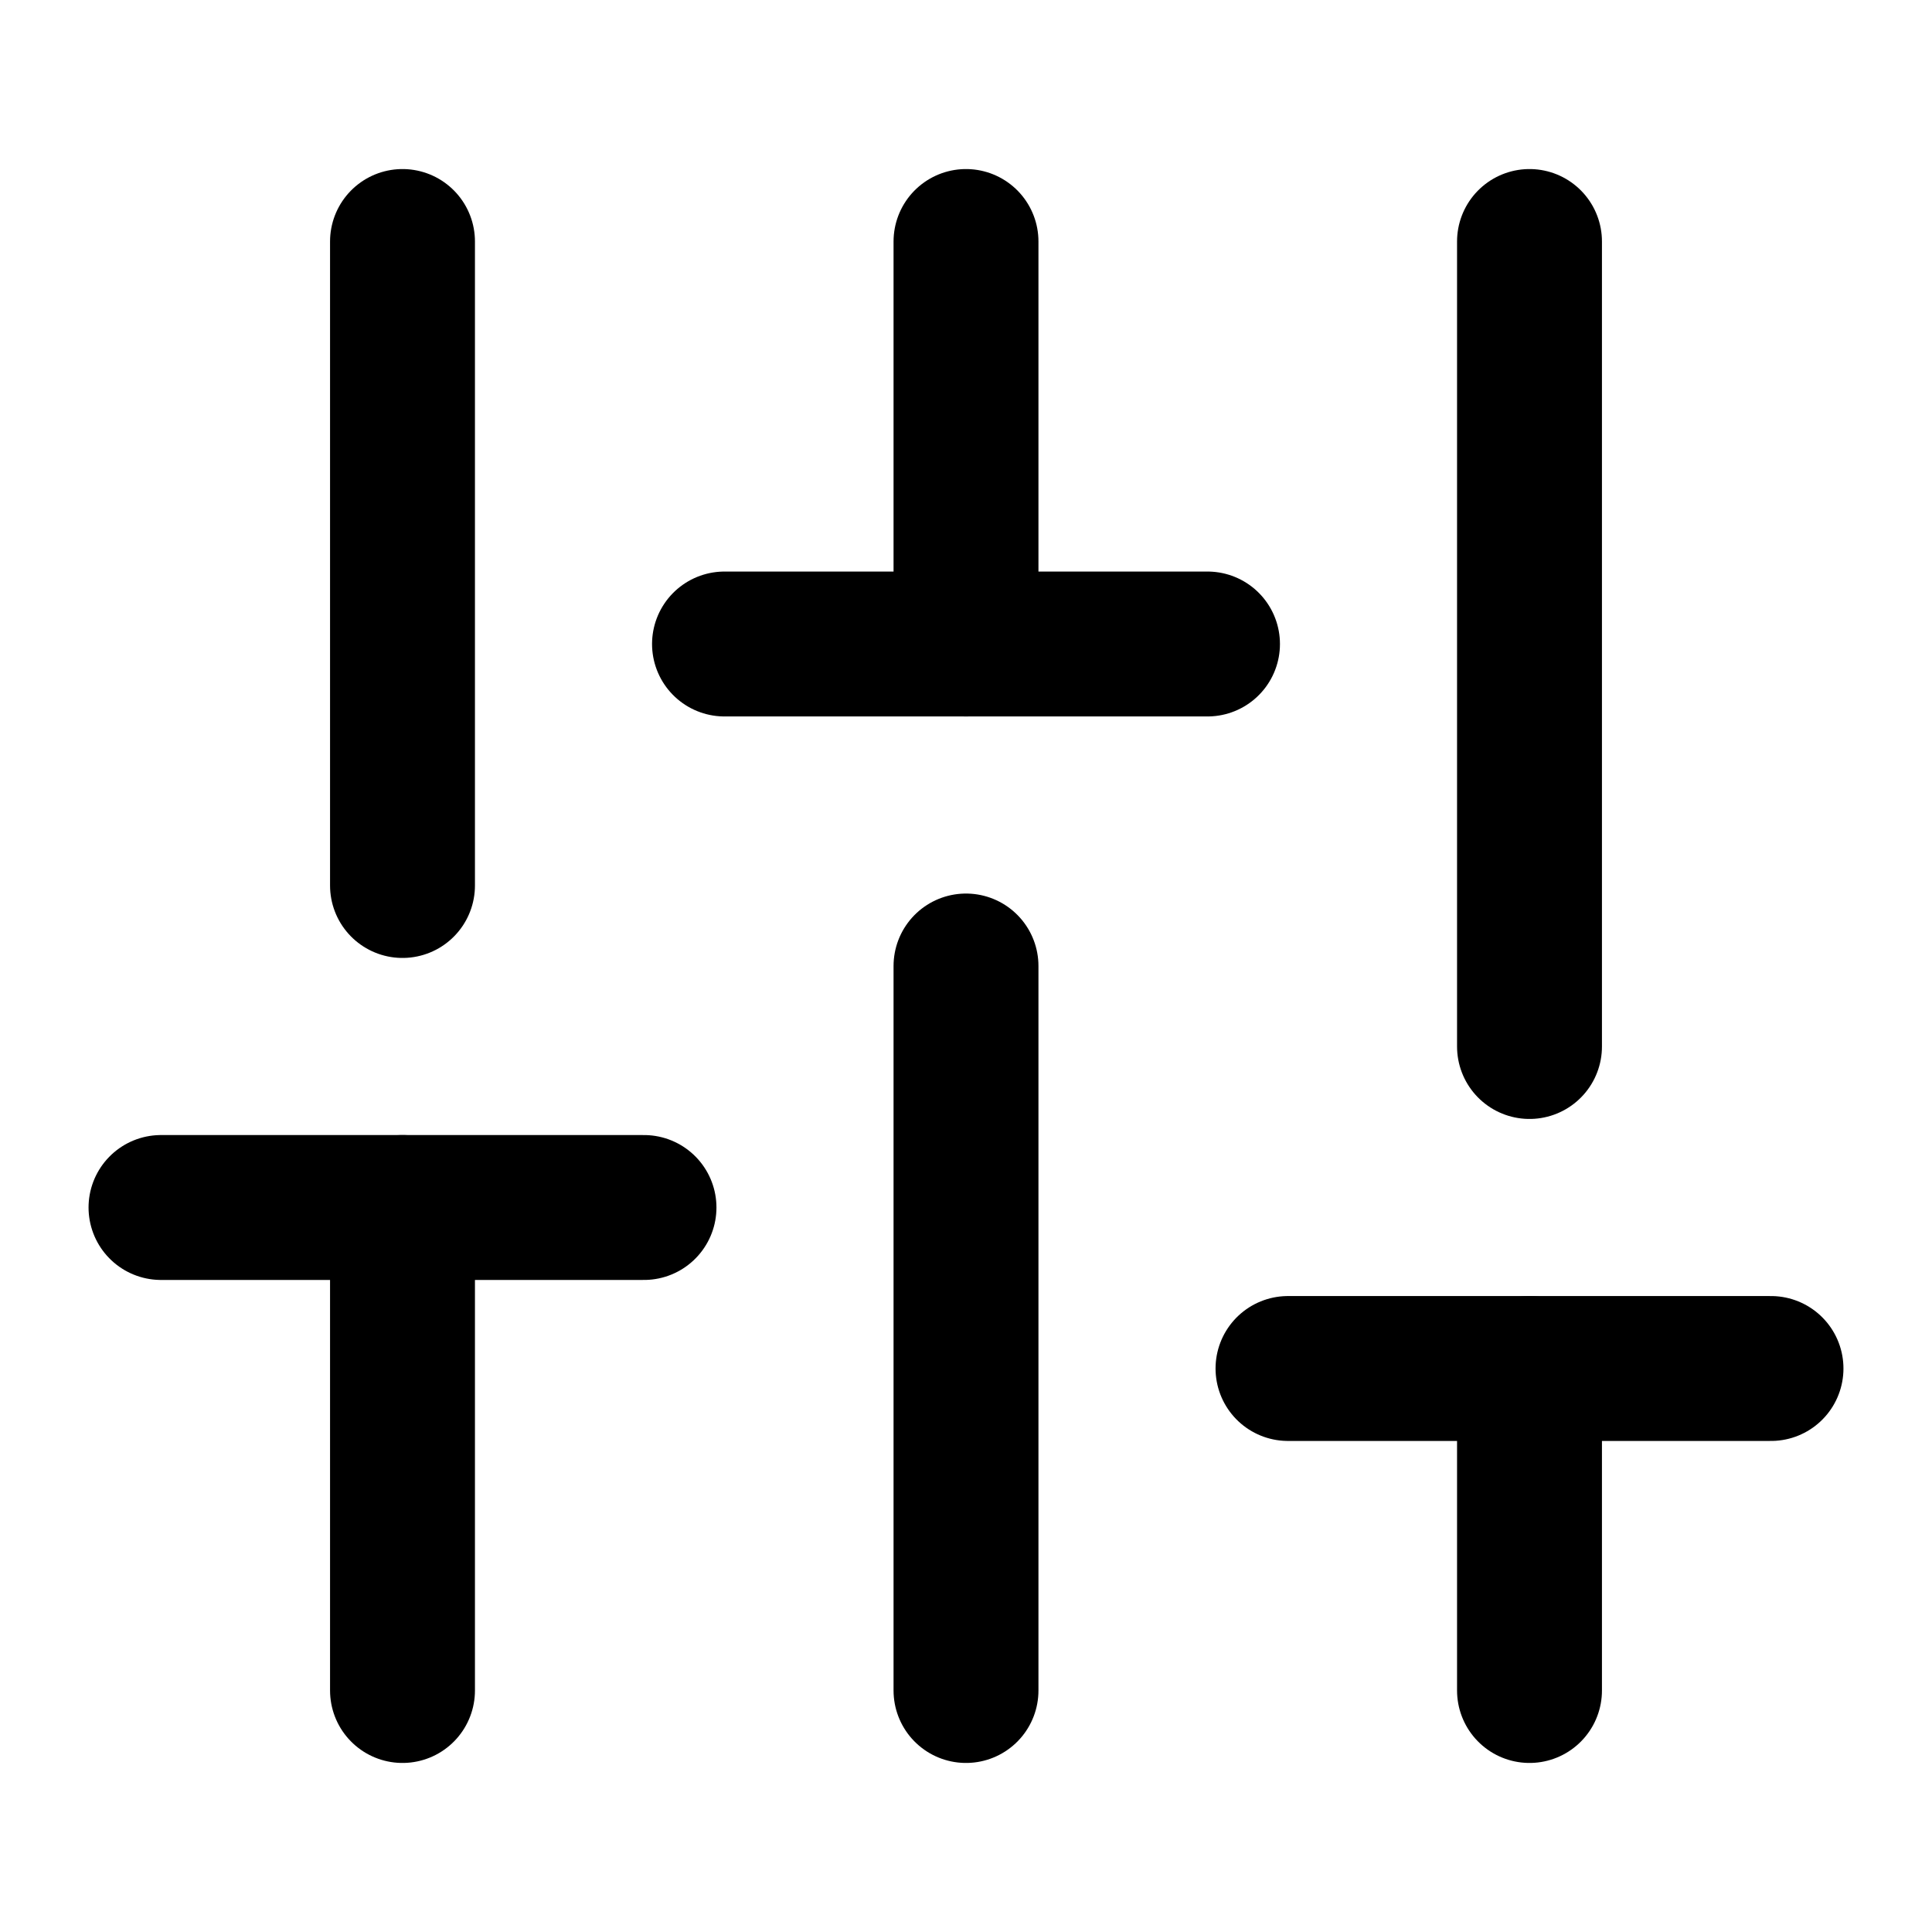
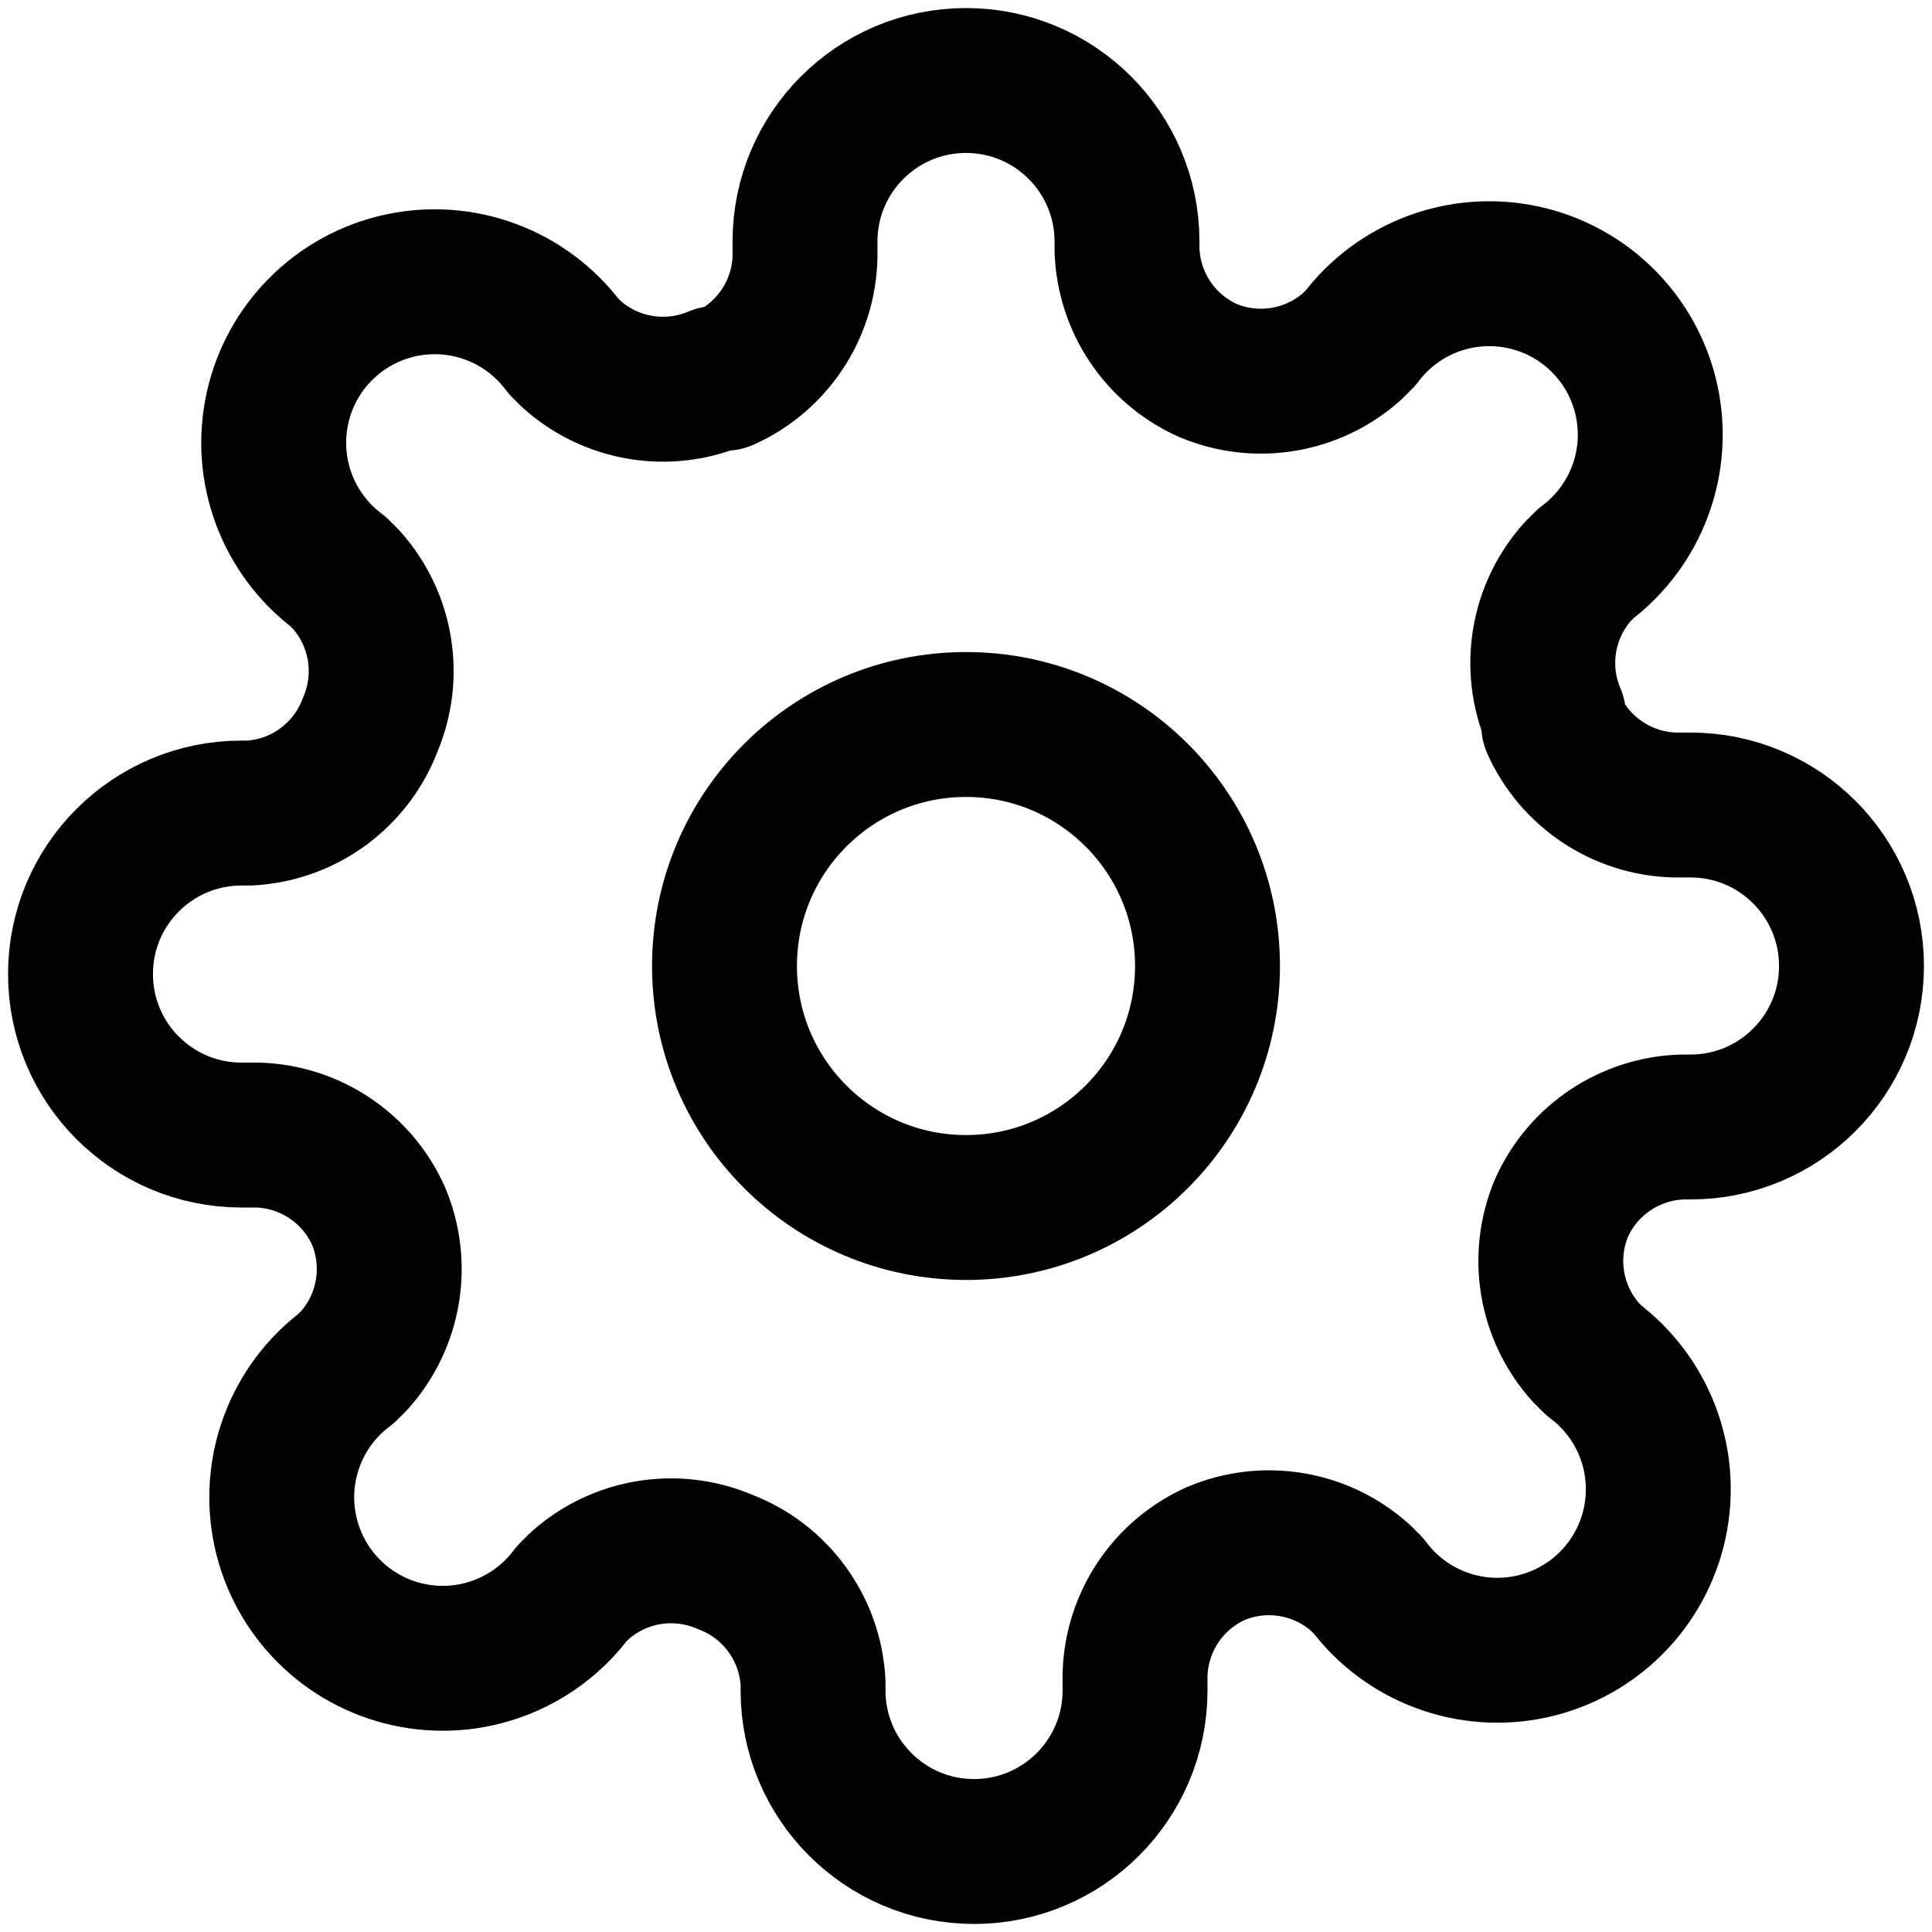
<svg xmlns="http://www.w3.org/2000/svg" viewBox="0 0 24 24" fill="none" stroke="currentColor" stroke-width="1.8" stroke-linecap="round" stroke-linejoin="round" aria-hidden="true">
-   <path d="M5 21v-6" />
-   <path d="M5 11V3" />
-   <path d="M12 21v-9" />
-   <path d="M12 8V3" />
-   <path d="M19 21v-4" />
-   <path d="M19 13V3" />
-   <path d="M2 15h6" />
-   <path d="M9 8h6" />
-   <path d="M16 17h6" />
+   <circle cx="12" cy="12" r="3" />
+   <path d="M19.4 15a1.7 1.7 0 0 0 .3 1.8l.1.1a2 2 0 1 1-2.8 2.8l-.1-.1a1.7 1.7 0 0 0-1.8-.3 1.7 1.7 0 0 0-1 1.5V21a2 2 0 1 1-4 0v-.1a1.7 1.7 0 0 0-1.1-1.5 1.7 1.7 0 0 0-1.8.3l-.1.1a2 2 0 1 1-2.8-2.8l.1-.1a1.7 1.7 0 0 0 .3-1.8 1.7 1.7 0 0 0-1.5-1H3a2 2 0 1 1 0-4h.1a1.7 1.7 0 0 0 1.5-1.1 1.7 1.7 0 0 0-.3-1.8l-.1-.1a2 2 0 1 1 2.8-2.8l.1.1a1.7 1.7 0 0 0 1.8.3H9a1.7 1.7 0 0 0 1-1.5V3a2 2 0 1 1 4 0v.1a1.7 1.7 0 0 0 1 1.5 1.7 1.7 0 0 0 1.8-.3l.1-.1a2 2 0 1 1 2.8 2.8l-.1.1a1.7 1.7 0 0 0-.3 1.8V9a1.7 1.7 0 0 0 1.5 1H21a2 2 0 1 1 0 4h-.1a1.7 1.7 0 0 0-1.5 1z" />
</svg>
